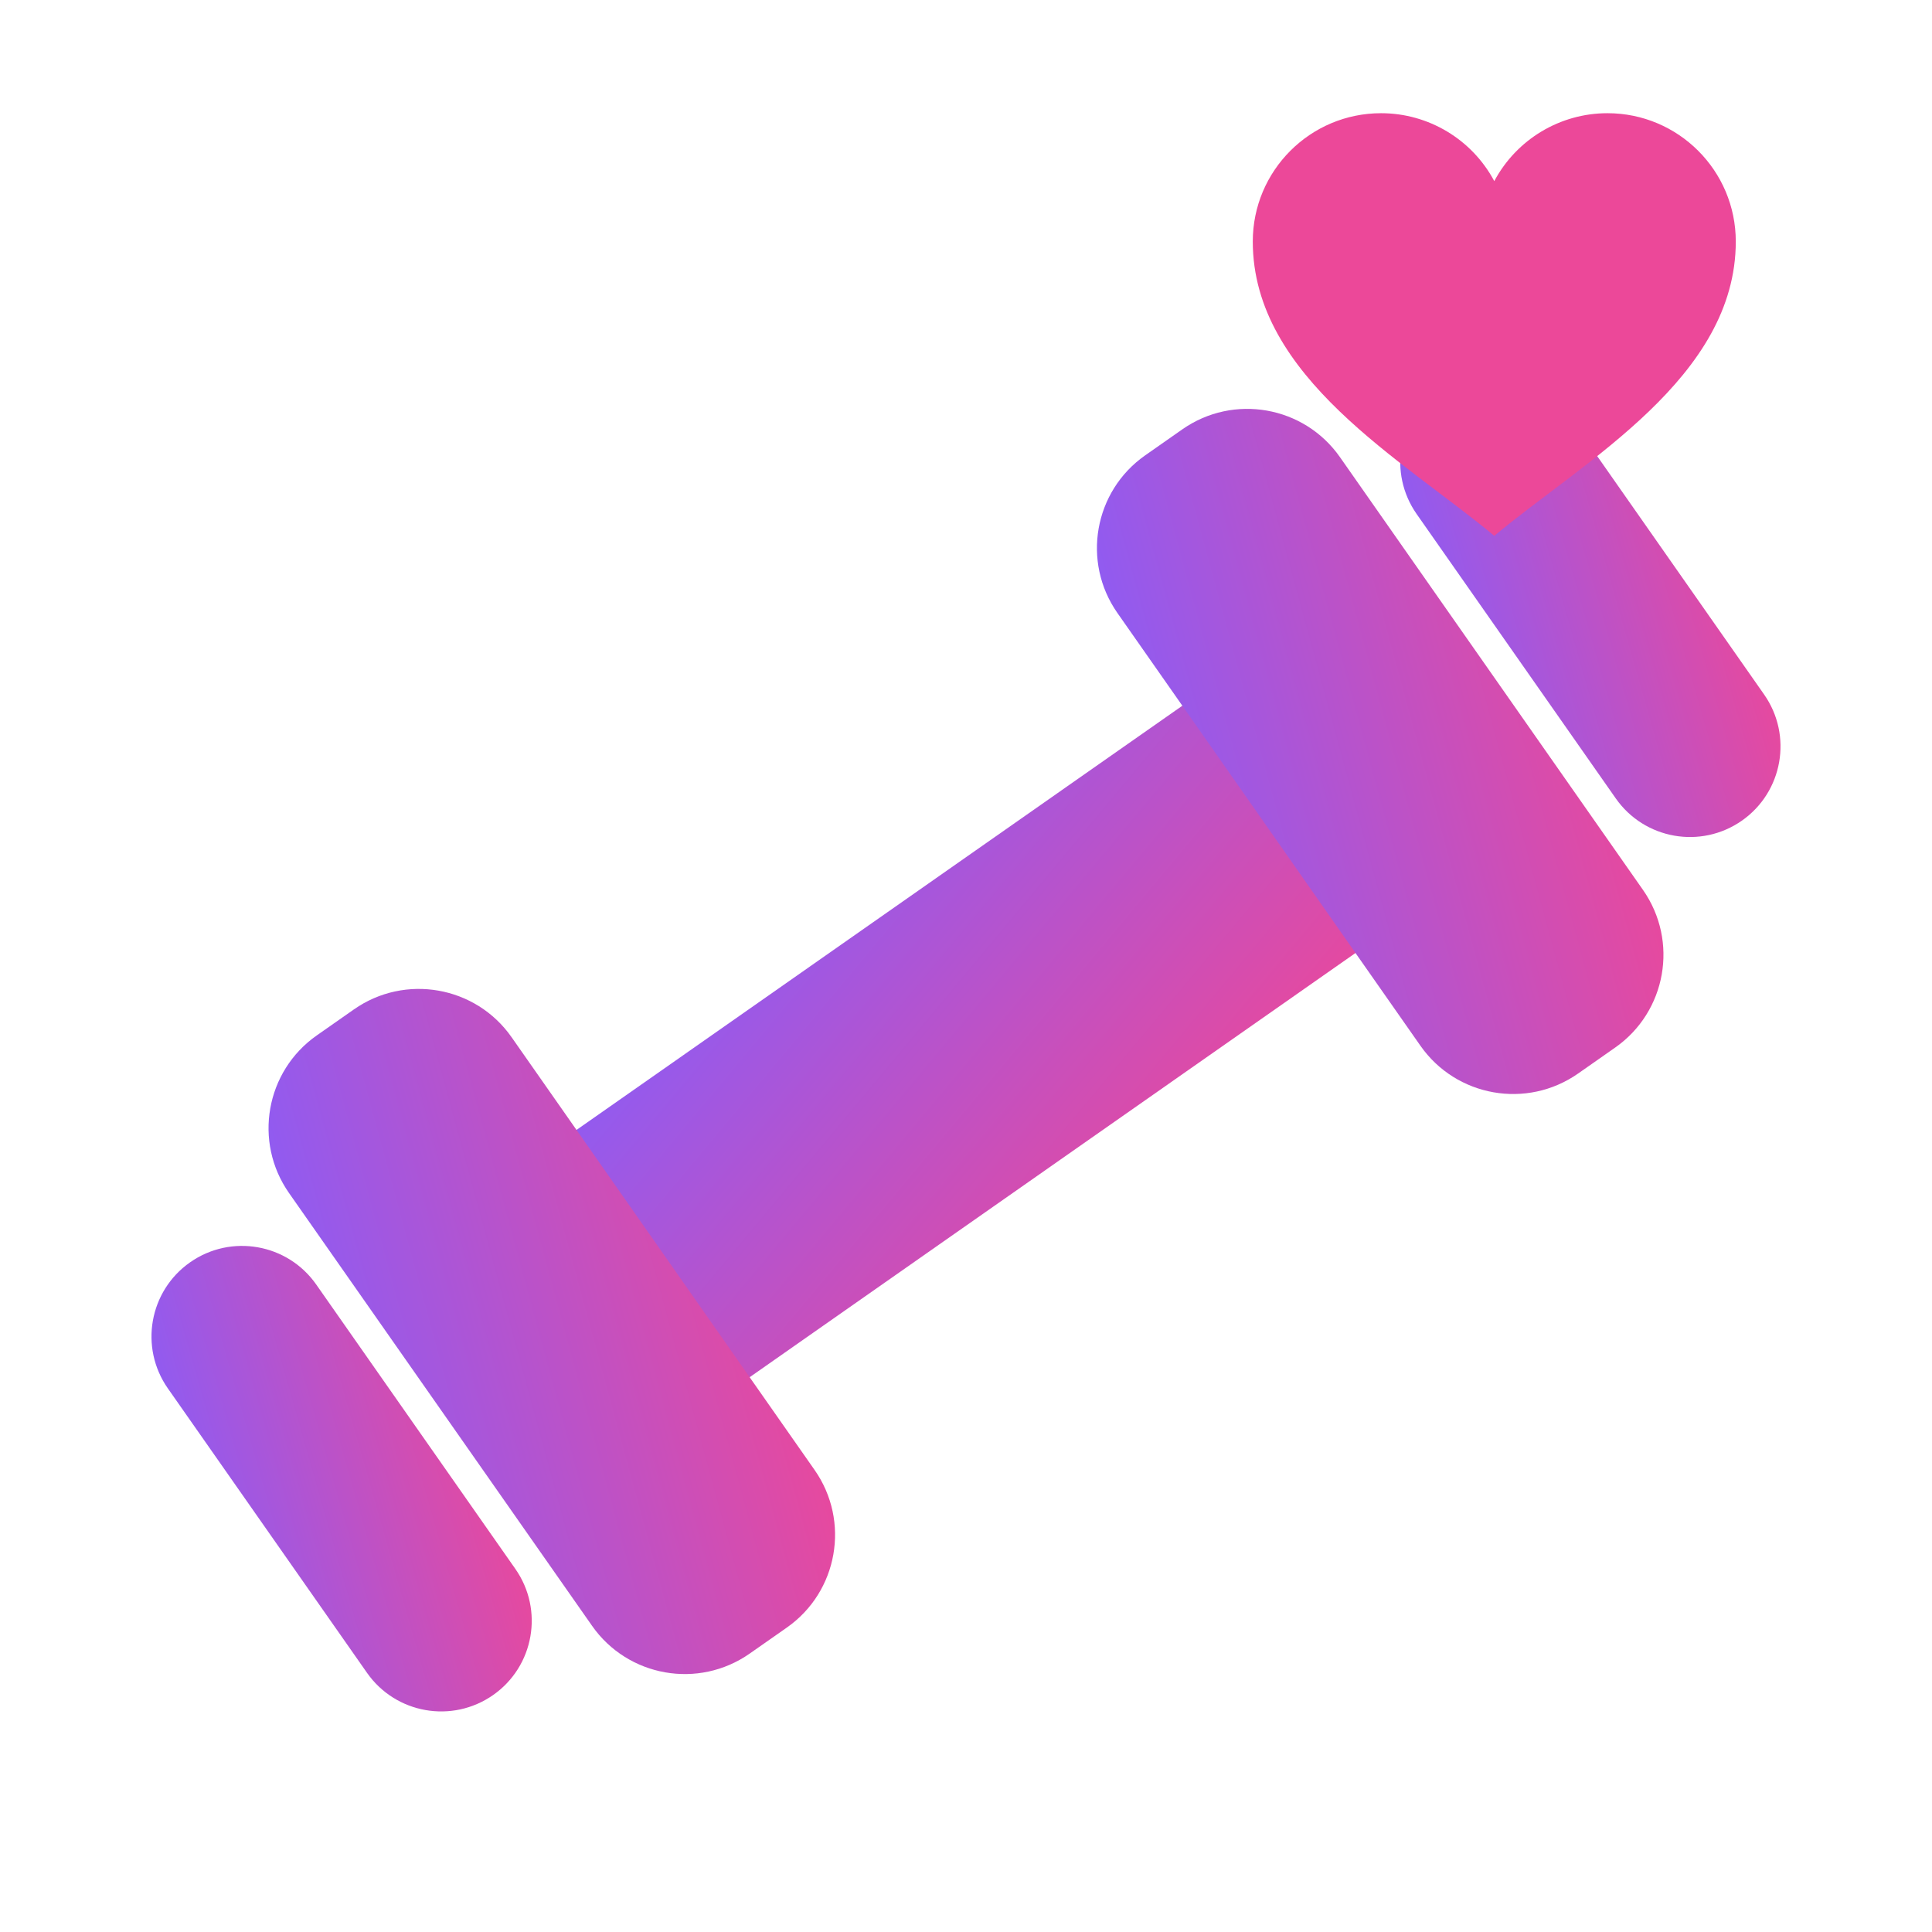
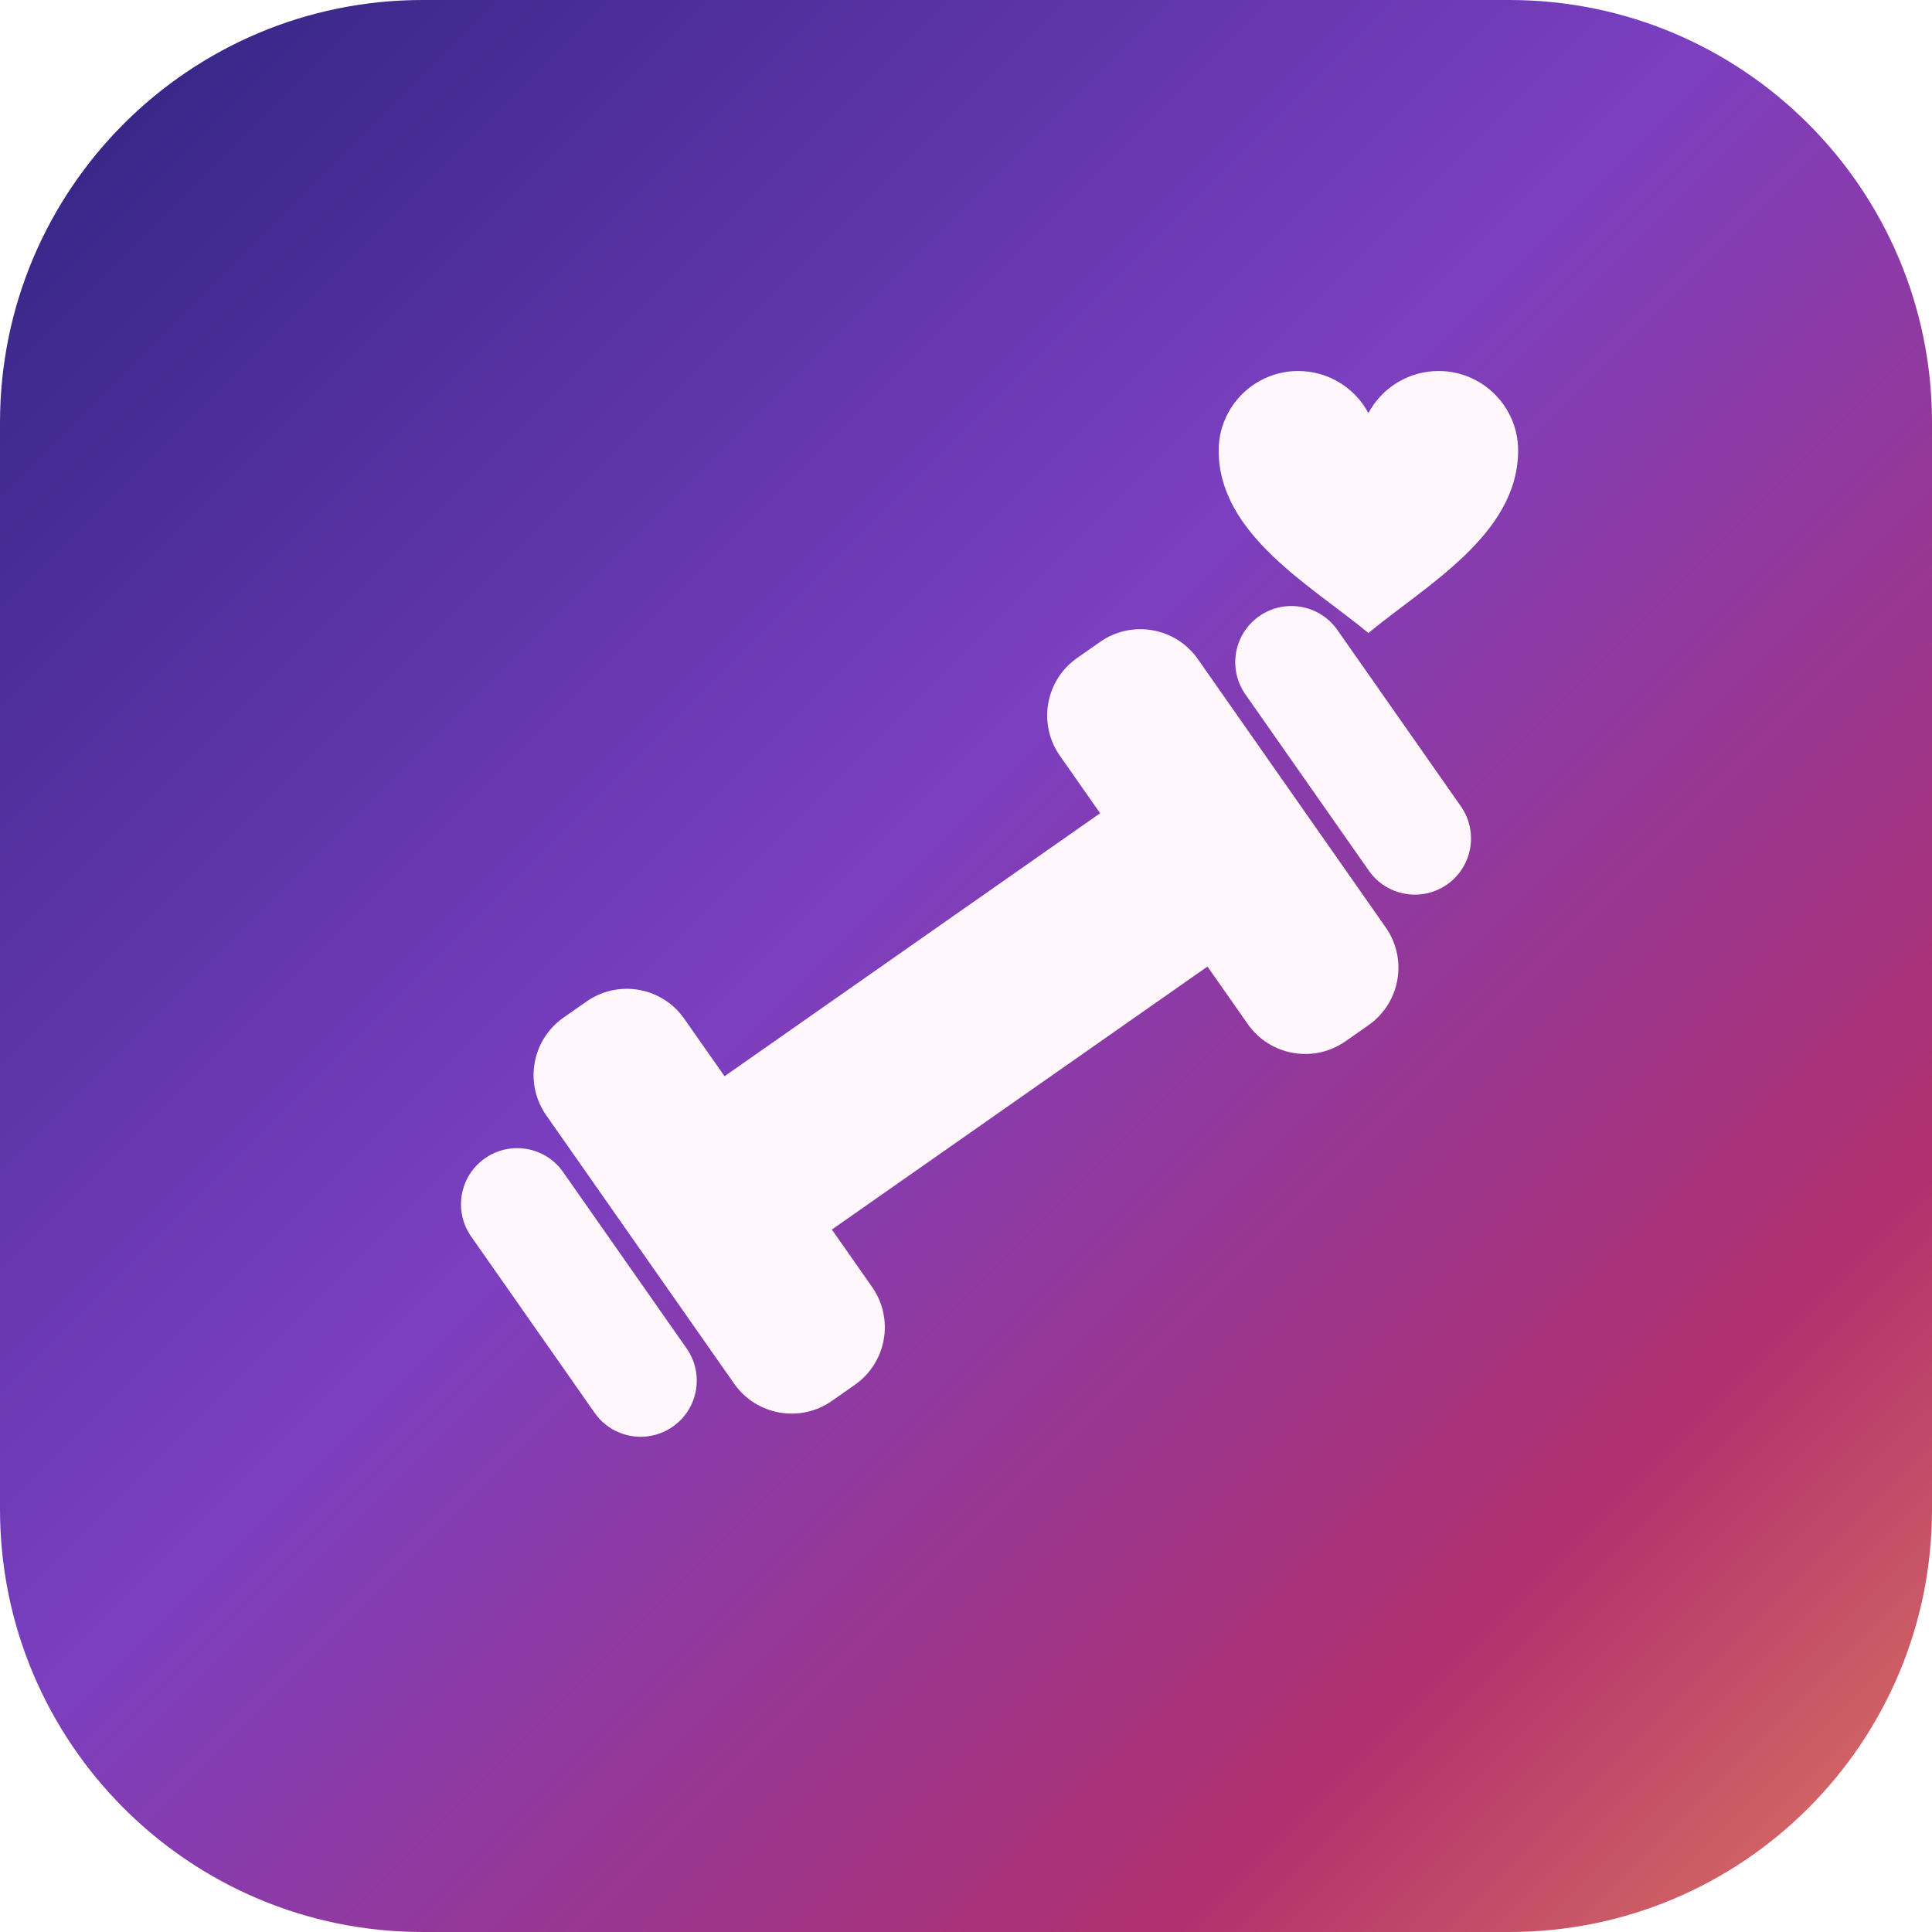
<svg xmlns="http://www.w3.org/2000/svg" viewBox="0 0 512 512">
  <defs>
    <linearGradient id="g" x1="0" y1="0" x2="1" y2="1">
-       <stop offset="0" stop-color="#8b5cf6" />
-       <stop offset="1" stop-color="#ec4899" />
+       <stop offset="0" stop-color="#2e2380" />
+       <stop offset=".45" stop-color="#7b3fc0" />
+       <stop offset=".8" stop-color="#b0306e" />
+       <stop offset="1" stop-color="#e07a5f" />
    </linearGradient>
  </defs>
-   <g transform="rotate(-35 256 276)">
-     <rect x="106" y="236" width="300" height="80" rx="40" fill="url(#g)" />
-     <rect x="86" y="176" width="72" height="200" rx="30" fill="url(#g)" />
-     <rect x="30" y="206" width="48" height="140" rx="24" fill="url(#g)" />
-     <rect x="354" y="176" width="72" height="200" rx="30" fill="url(#g)" />
-     <rect x="434" y="206" width="48" height="140" rx="24" fill="url(#g)" />
+   <rect width="512" height="512" rx="112" fill="url(#g)" />
+   <g transform="translate(256 262) scale(0.62) translate(-256 -262)" fill="#fff7fb">
+     <g transform="rotate(-35 256 276)">
+       <rect x="106" y="236" width="300" height="80" rx="40" />
+       <rect x="86" y="176" width="72" height="200" rx="30" />
+       <rect x="30" y="206" width="48" height="140" rx="24" />
+       <rect x="354" y="176" width="72" height="200" rx="30" />
+       <rect x="434" y="206" width="48" height="140" rx="24" />
+     </g>
+     <path d="M388 56a34 34 0 0 0-30 18 34 34 0 0 0-30-18 34 34 0 0 0-34 34c0 36 40 58 64 78 24-20 64-42 64-78a34 34 0 0 0-34-34z" transform="translate(70 -58)" />
  </g>
-   <path d="M388 56a34 34 0 0 0-30 18 34 34 0 0 0-30-18 34 34 0 0 0-34 34c0 36 40 58 64 78 24-20 64-42 64-78a34 34 0 0 0-34-34z" fill="#ec4899" transform="translate(38 -26)" />
</svg>
